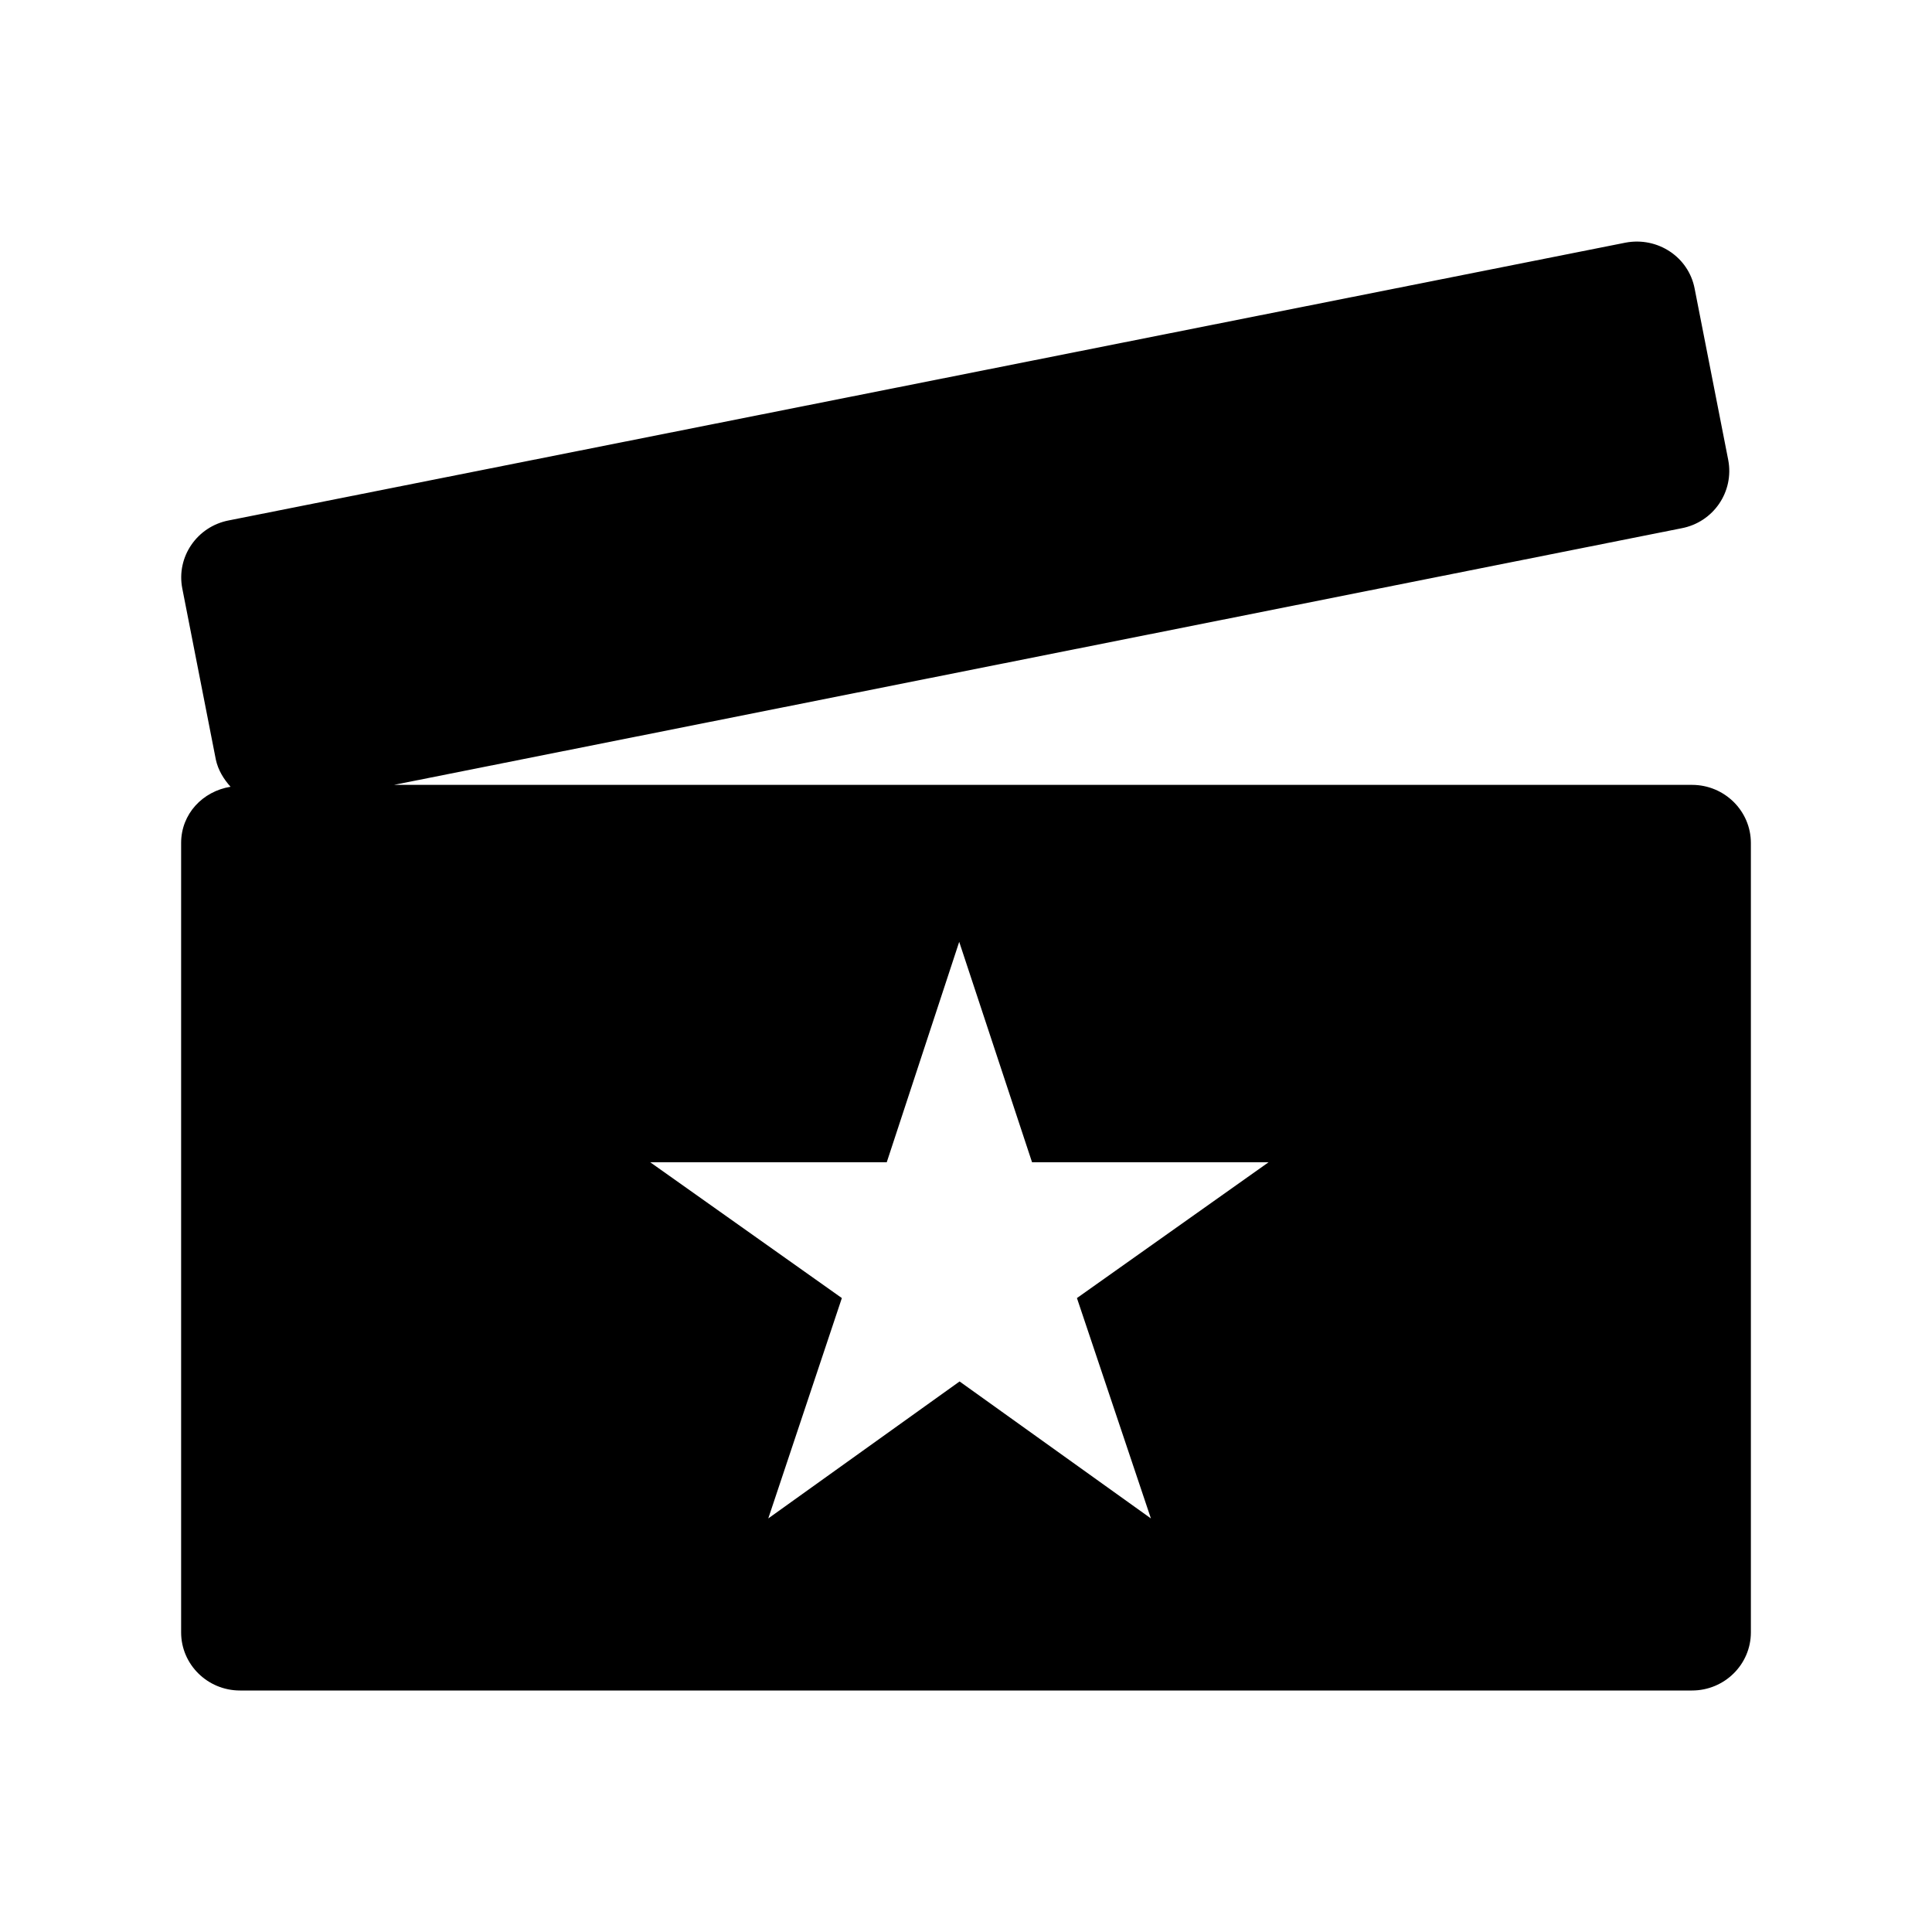
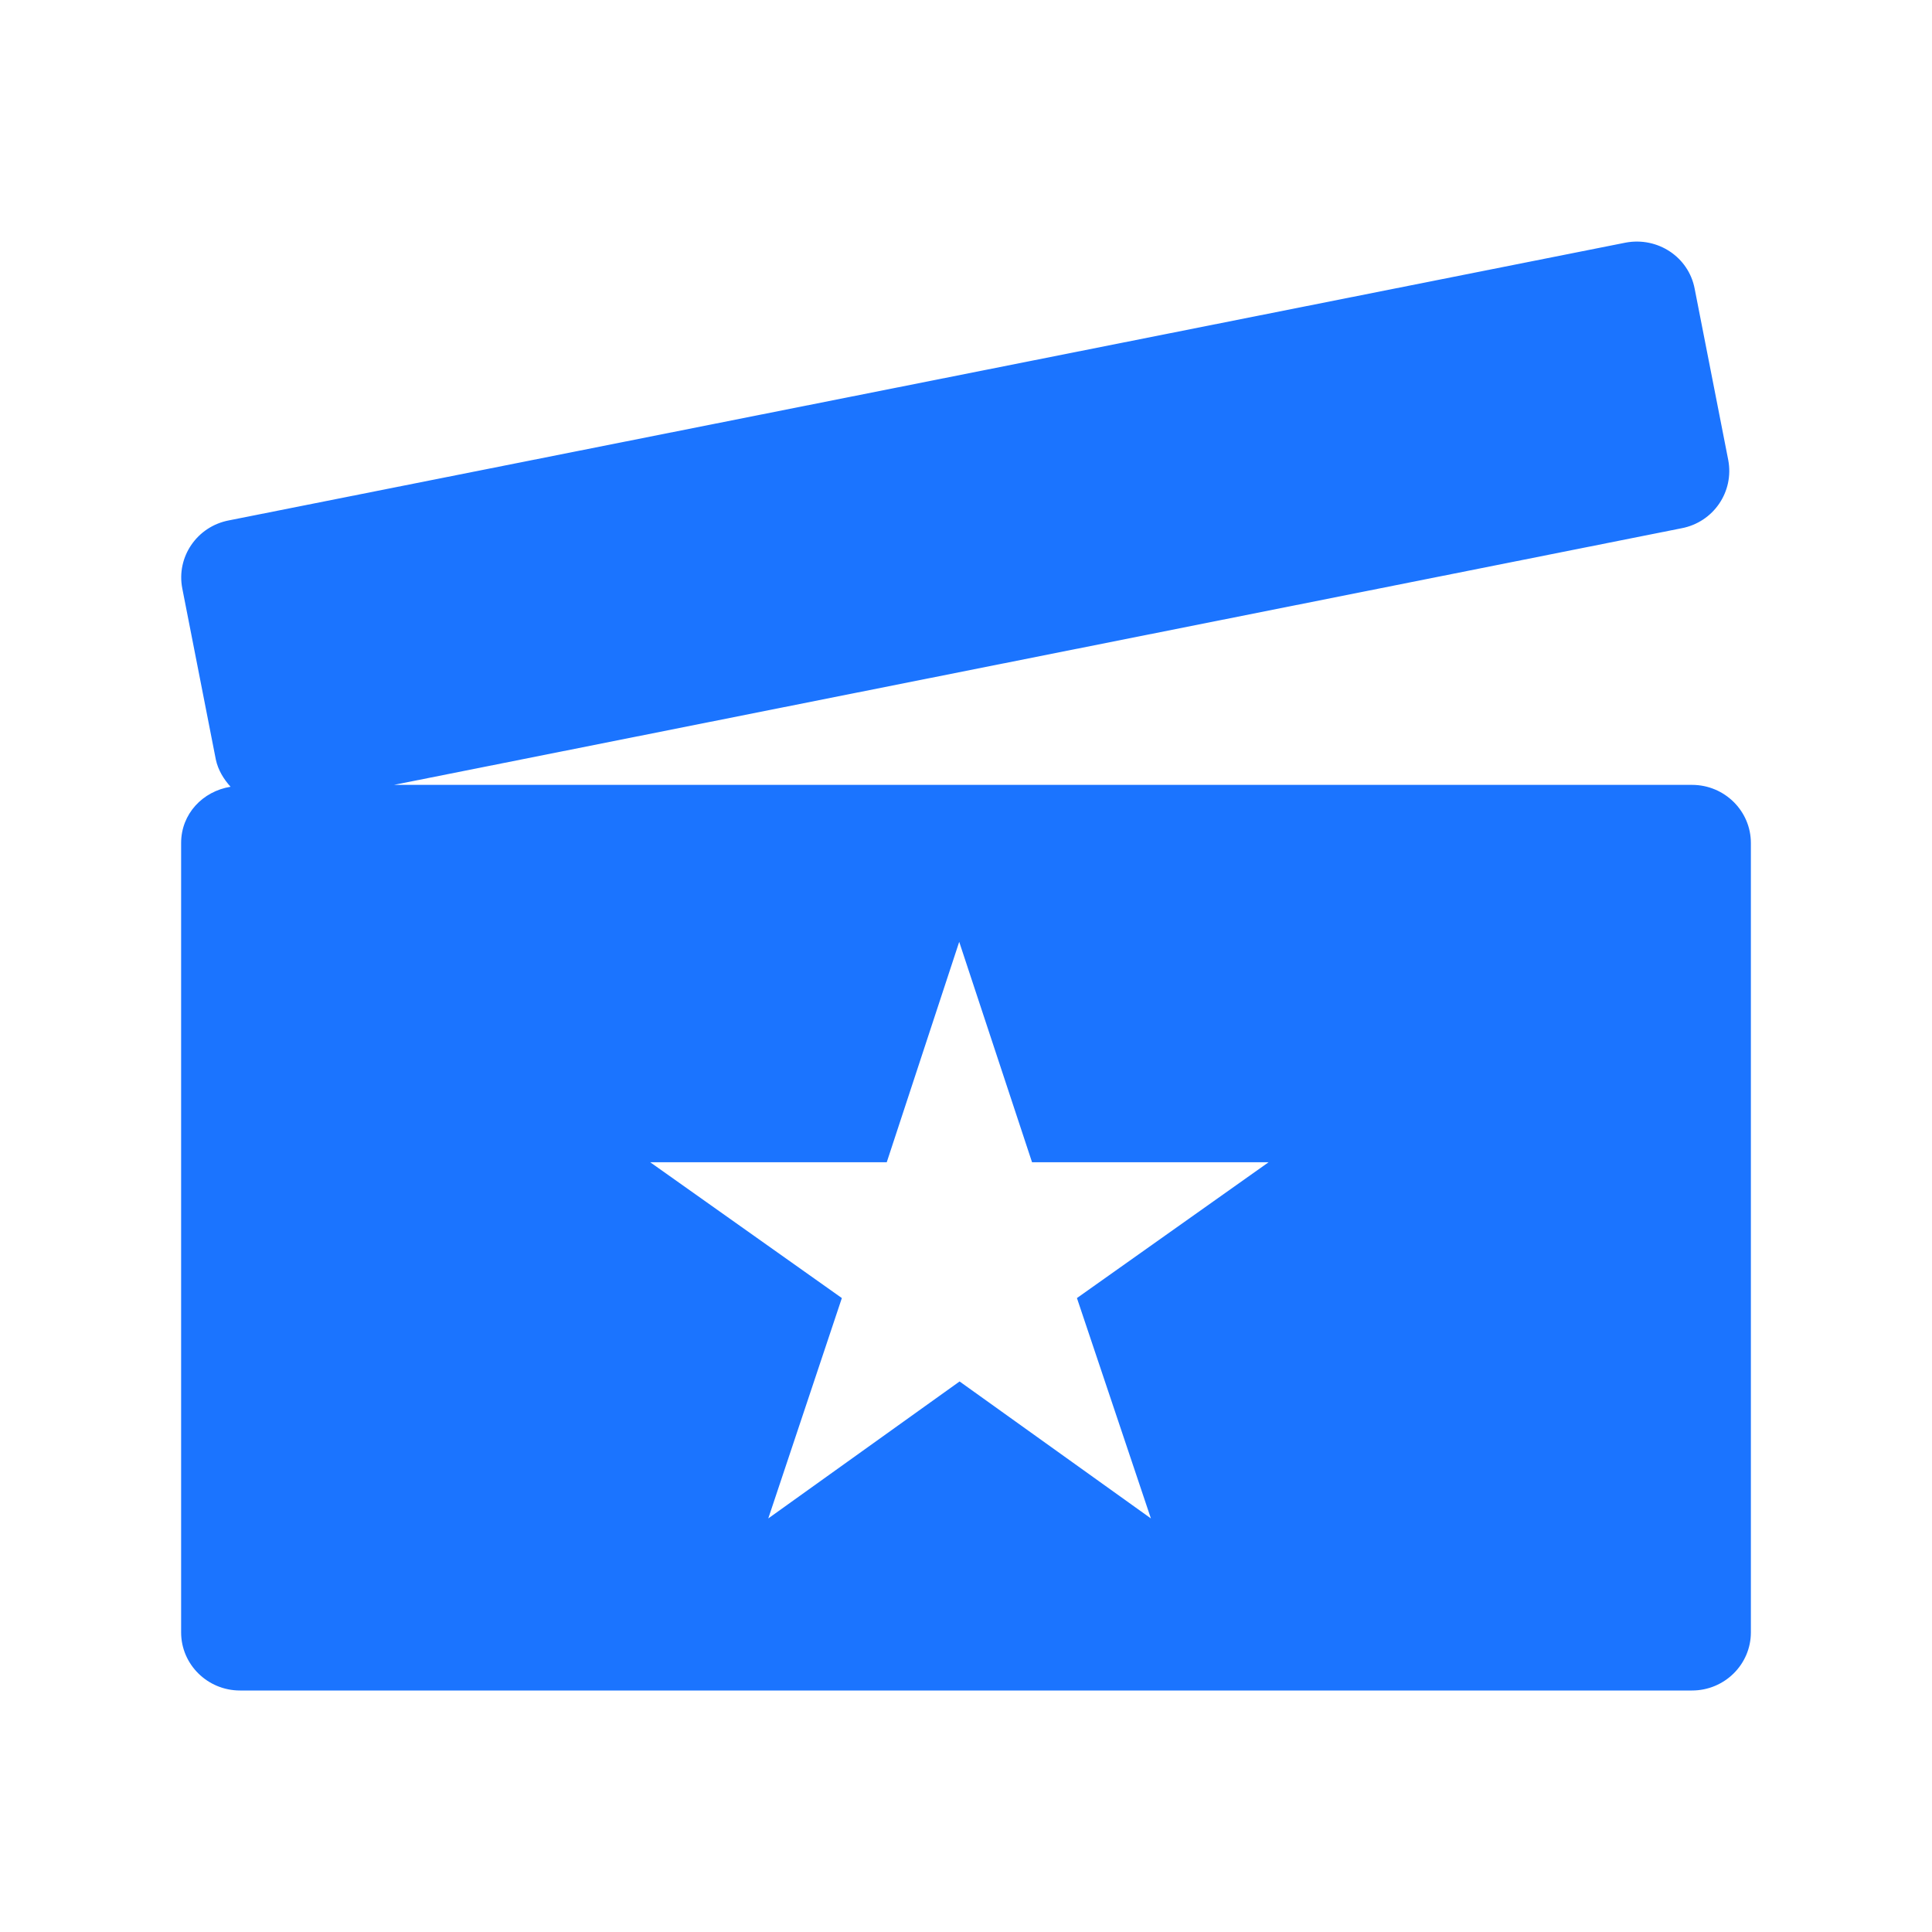
<svg xmlns="http://www.w3.org/2000/svg" version="1.1" id="Layer_1" x="0px" y="0px" width="512px" height="512px" viewBox="0 0 512 512" style="enable-background:new 0 0 512 512;" xml:space="preserve">
-   <path d="M448.4,208h-344l341.2-68c8.5-1.6,14-9.7,12.4-18.1l-8.9-45.4c-1.6-8.4-9.8-13.8-18.3-12.2L60.7,137.9  c-8.5,1.6-14,9.7-12.4,18l8.9,45.4c0.6,2.8,2.1,5.2,3.9,7.2c-7.4,1.2-13.1,7.2-13.1,14.9v209.2c0,8.5,7,15.4,15.6,15.4h384.8  c8.6,0,15.6-6.9,15.6-15.4V223.4C464,214.9,457,208,448.4,208z M305,402.4l-50.7-36.3l-50.7,36.3l19.5-58.4l-50.8-36H235l19.2-58.4  l19.3,58.4h62.7l-50.8,36L305,402.4z" />
+   <g fill="#1b74ff" fill-opacity="1">
+     <path d="M448.4,208h-344l341.2-68c8.5-1.6,14-9.7,12.4-18.1l-8.9-45.4c-1.6-8.4-9.8-13.8-18.3-12.2L60.7,137.9  c-8.5,1.6-14,9.7-12.4,18l8.9,45.4c0.6,2.8,2.1,5.2,3.9,7.2c-7.4,1.2-13.1,7.2-13.1,14.9v209.2c0,8.5,7,15.4,15.6,15.4h384.8  c8.6,0,15.6-6.9,15.6-15.4V223.4C464,214.9,457,208,448.4,208z M305,402.4l-50.7-36.3l-50.7,36.3l19.5-58.4l-50.8-36H235l19.2-58.4  l19.3,58.4h62.7l-50.8,36L305,402.4z" />
+   </g>
</svg>
